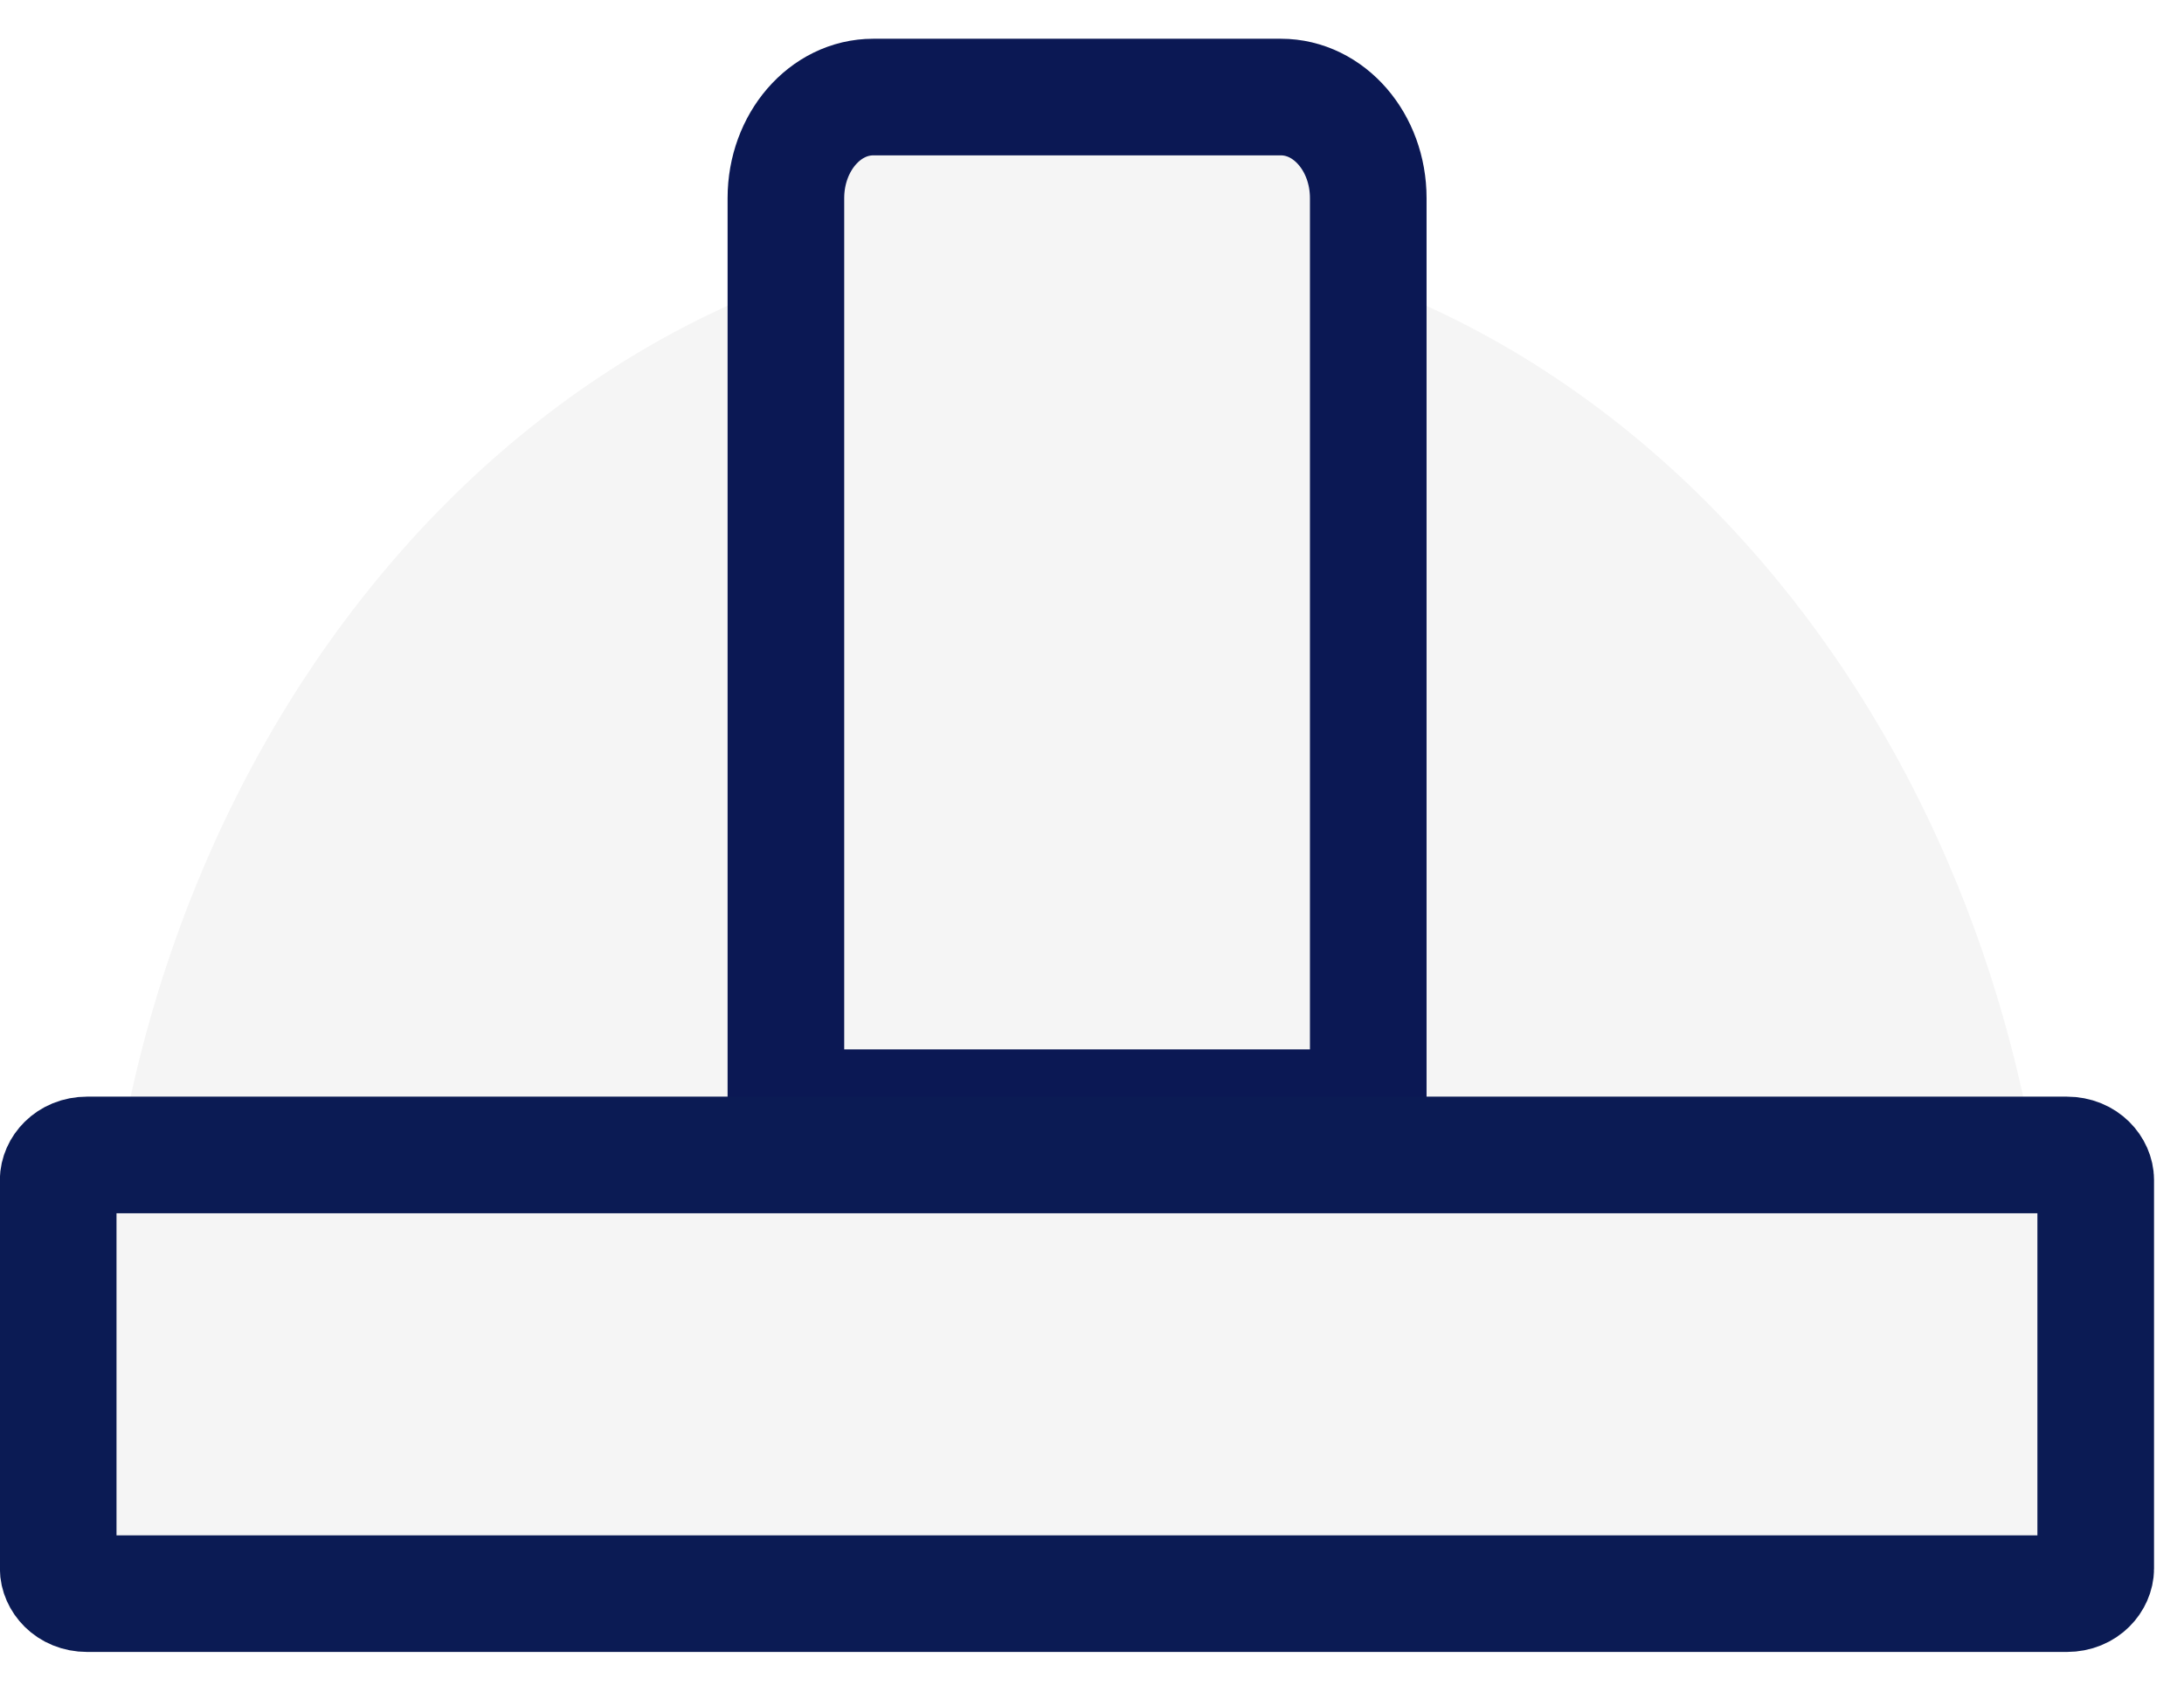
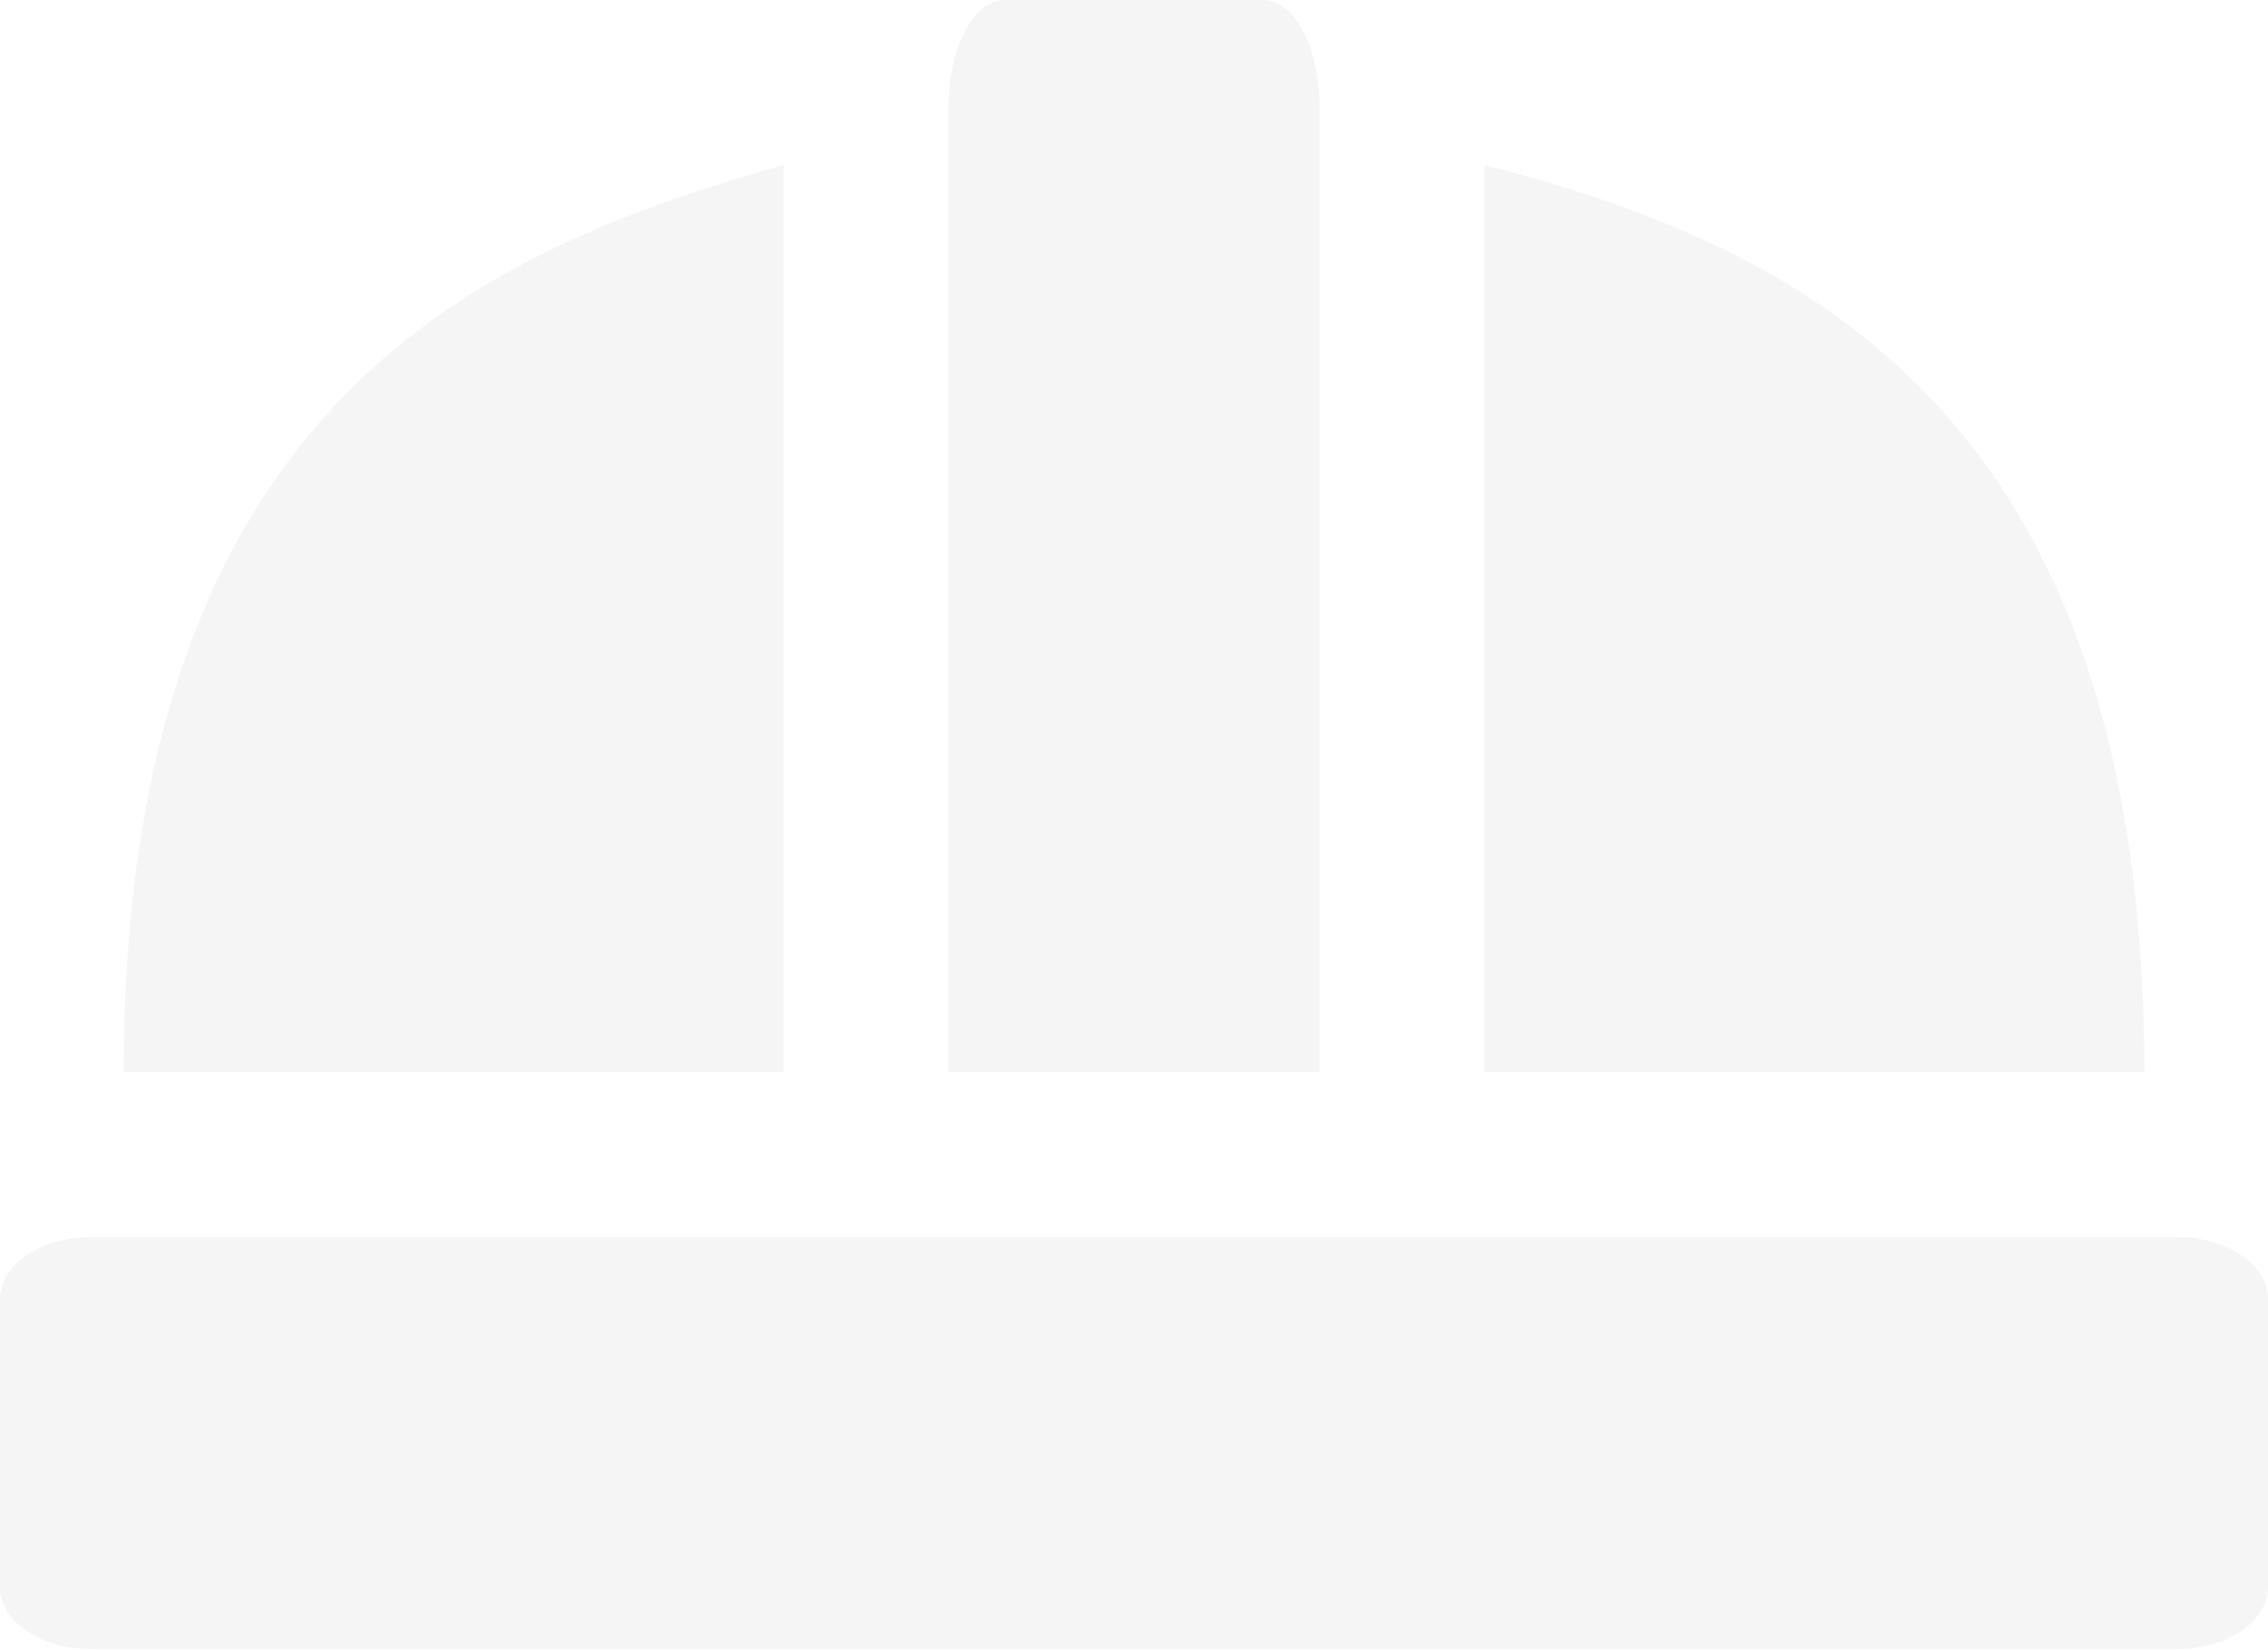
- <svg xmlns="http://www.w3.org/2000/svg" width="45" height="35" viewBox="0 0 45 35" fill="none">
-   <path d="M42.333 28.63C26.969 31.703 33.314 31.02 22.189 31.02C11.063 31.02 18.433 31.703 2.044 28.63C2.044 15.43 11.063 4.73 22.189 4.73C33.314 4.73 42.333 15.43 42.333 28.63Z" fill="#F5F5F5" />
-   <path d="M26.392 2H17.993C16.999 2 16.193 2.932 16.193 4.083V7.241V22.825H28.192V7.241V4.083C28.192 2.932 27.386 2 26.392 2Z" fill="#F5F5F5" stroke="#0B1854" stroke-width="2.403" />
-   <path d="M1.797 23.799H42.584C42.968 23.799 43.181 24.083 43.181 24.314V32.323C43.181 32.555 42.968 32.839 42.584 32.839H1.797C1.413 32.839 1.199 32.555 1.199 32.323V24.314C1.199 24.083 1.413 23.799 1.797 23.799Z" fill="#F5F5F5" stroke="#0B1B54" stroke-width="2.403" />
+ <svg xmlns="http://www.w3.org/2000/svg" width="55" height="40" viewBox="0 0 55 40" fill="none">
+   <path d="M19 4V26C18.793 26 27.243 26 27 26C13.11 26 23 26 3 26C3 9.521 12 6 19 4Z" fill="#F5F5F5" />
+   <path d="M36 4C43.742 6 52 10 52 26C31.715 26 49.296 26 36 26V4Z" fill="#F5F5F5" />
+   <path d="M30.65 0H24.35C23.604 0 23 1.164 23 2.6V6.544V26H32V6.544V2.6C32 1.164 31.395 0 30.65 0Z" fill="#F5F5F5" />
+   <path d="M52.77 30H51.924H39.392H37.162H34.932H20.068H17.838H15.608H3.075H2.23C0.998 30 0 30.672 0 31.5V38.5C0 39.328 0.998 40 2.23 40H52.77C54.002 40 55 39.328 55 38.5V31.5C55 30.672 54.002 30 52.77 30Z" fill="#F5F5F5" />
</svg>
